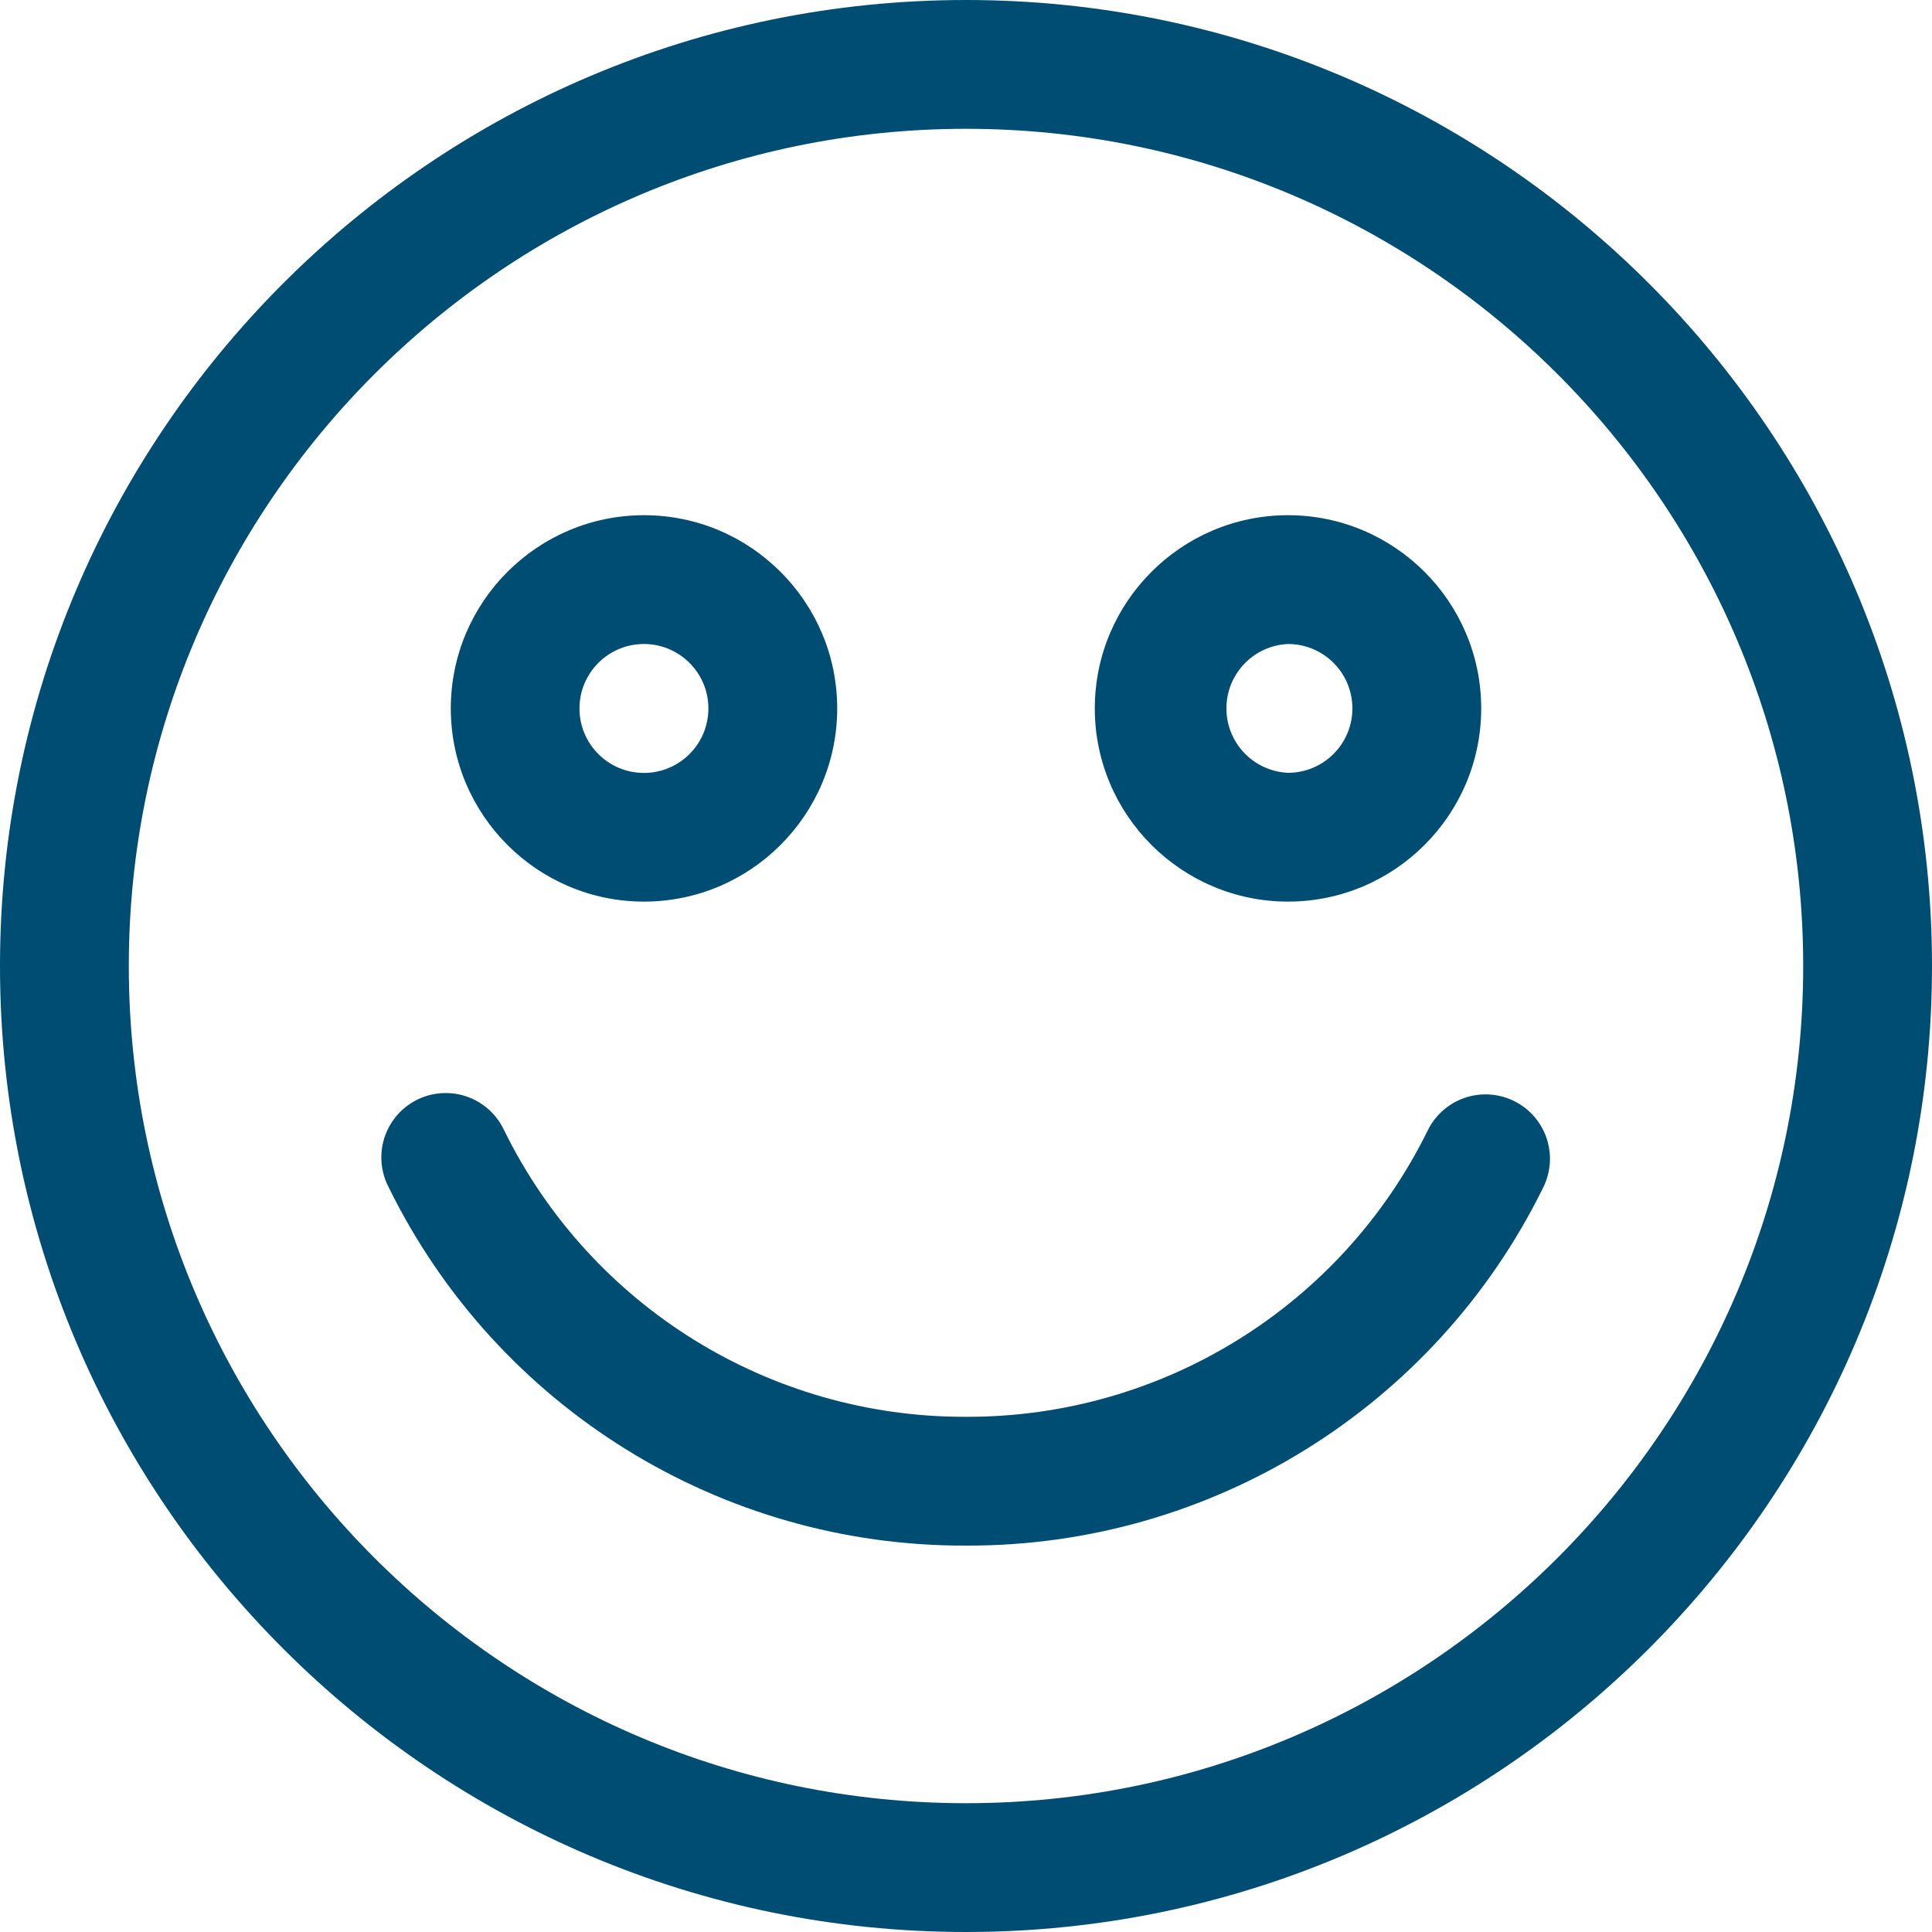
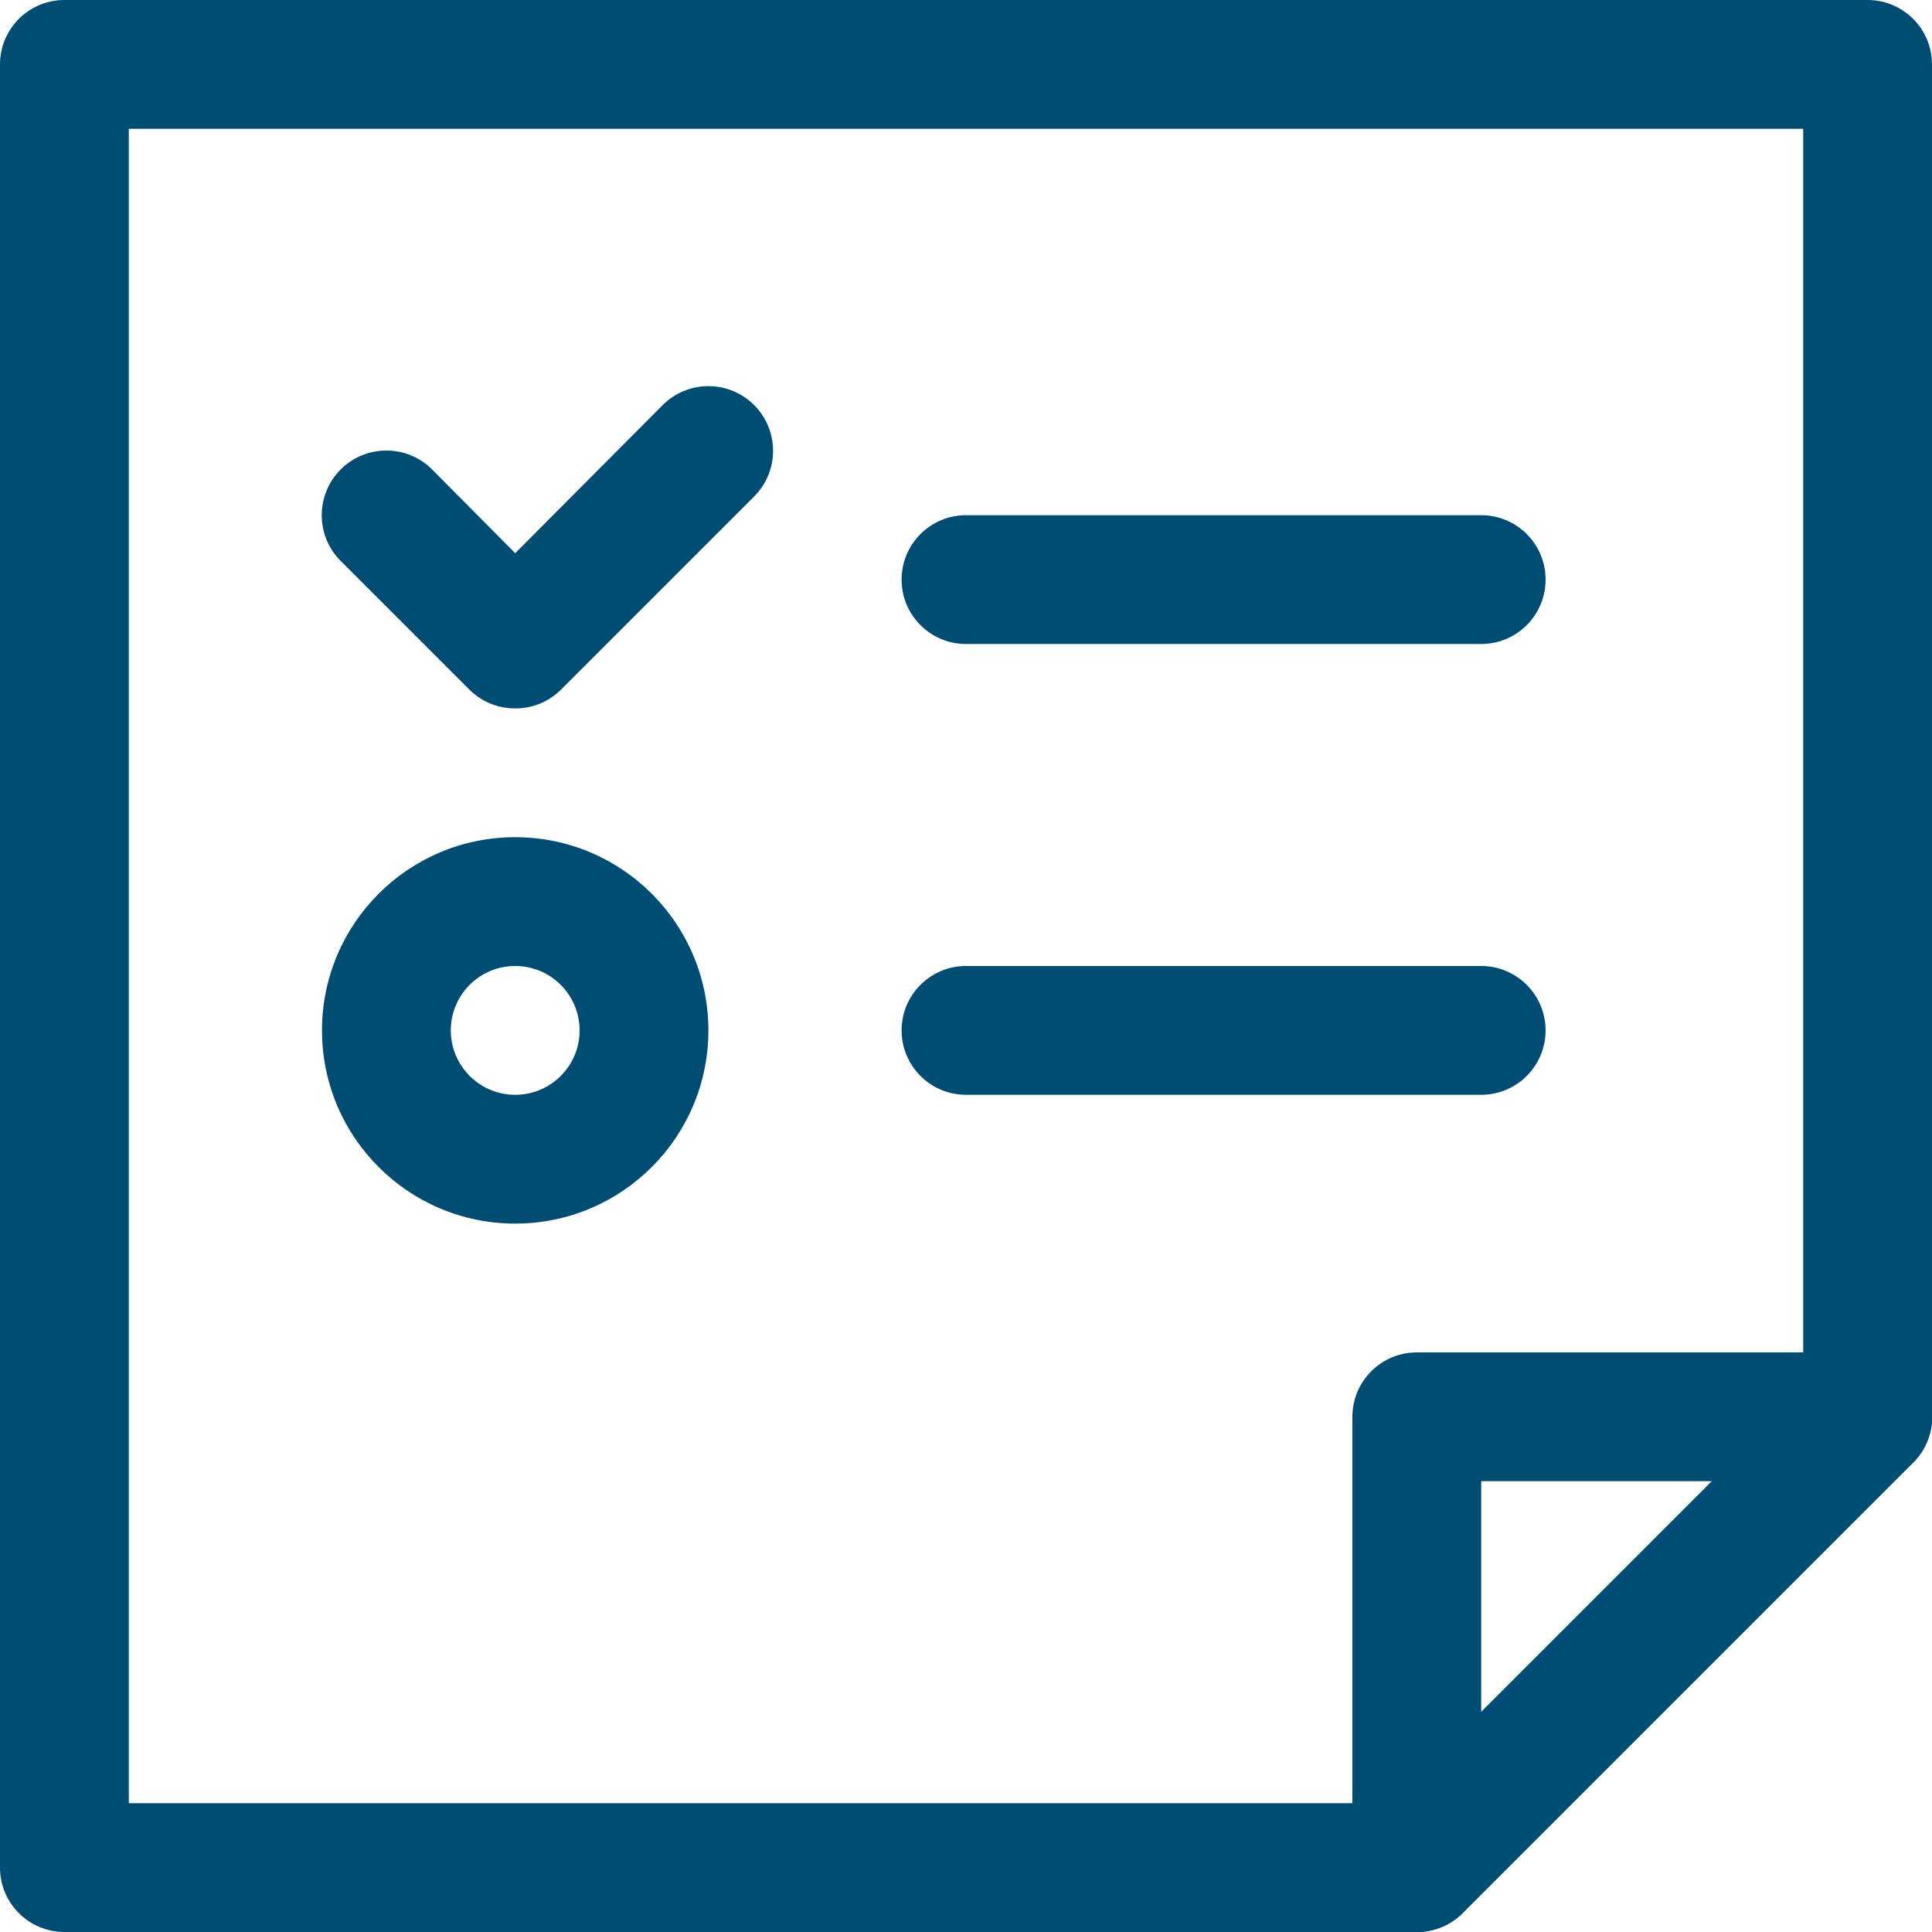
- <svg xmlns="http://www.w3.org/2000/svg" width="30" height="30">
-   <path fill="#004D74" fill-rule="evenodd" d="M15 30C6.729 30 0 23.272 0 15 0 6.729 6.729 0 15 0s15 6.729 15 15c0 8.272-6.729 15-15 15zm0-28C7.831 2 2 7.832 2 15s5.831 13 13 13c7.168 0 13-5.832 13-13S22.168 2 15 2zm0 22a9.948 9.948 0 0 1-8.96-5.555 1 1 0 1 1 1.79-.89A7.961 7.961 0 0 0 15 22a7.959 7.959 0 0 0 7.169-4.445 1 1 0 1 1 1.791.89A9.948 9.948 0 0 1 15 24zm5-10c-1.654 0-3-1.346-3-3s1.346-3 3-3 3 1.346 3 3-1.346 3-3 3zm0-4a1.001 1.001 0 0 0 0 2 1 1 0 0 0 0-2zm-10 4c-1.654 0-3-1.346-3-3s1.346-3 3-3 3 1.346 3 3-1.346 3-3 3zm0-4a1.001 1.001 0 1 0 1 1c0-.551-.449-1-1-1z" />
+ <svg xmlns="http://www.w3.org/2000/svg" id="Layer_1" data-name="Layer 1" viewBox="0 0 30 30">
+   <defs>
+     <style>.cls-1{fill:#004d74;}</style>
+   </defs>
+   <path class="cls-1" d="M22,30H1a1,1,0,0,1-1-1V1A1,1,0,0,1,1,0H29a1,1,0,0,1,1,1V22a1,1,0,0,1-1,1H23v6A1,1,0,0,1,22,30ZM2,28H21V22a1,1,0,0,1,1-1h6V2H2Z" />
+   <path class="cls-1" d="M22,30a1,1,0,0,1-.71-.29,1,1,0,0,1,0-1.42l7-7a1,1,0,0,1,1.42,1.42l-7,7A1,1,0,0,1,22,30Z" />
+   <path class="cls-1" d="M23,10H15a1,1,0,0,1,0-2h8a1,1,0,0,1,0,2Z" />
+   <path class="cls-1" d="M8,11a1,1,0,0,1-.71-.29l-2-2A1,1,0,1,1,6.71,7.29L8,8.59l2.29-2.3a1,1,0,1,1,1.42,1.42l-3,3A1,1,0,0,1,8,11Z" />
+   <path class="cls-1" d="M23,17H15a1,1,0,0,1,0-2h8a1,1,0,0,1,0,2Z" />
+   <path class="cls-1" d="M8,19a3,3,0,1,1,3-3A3,3,0,0,1,8,19Zm0-4a1,1,0,1,0,1,1A1,1,0,0,0,8,15Z" />
</svg>
